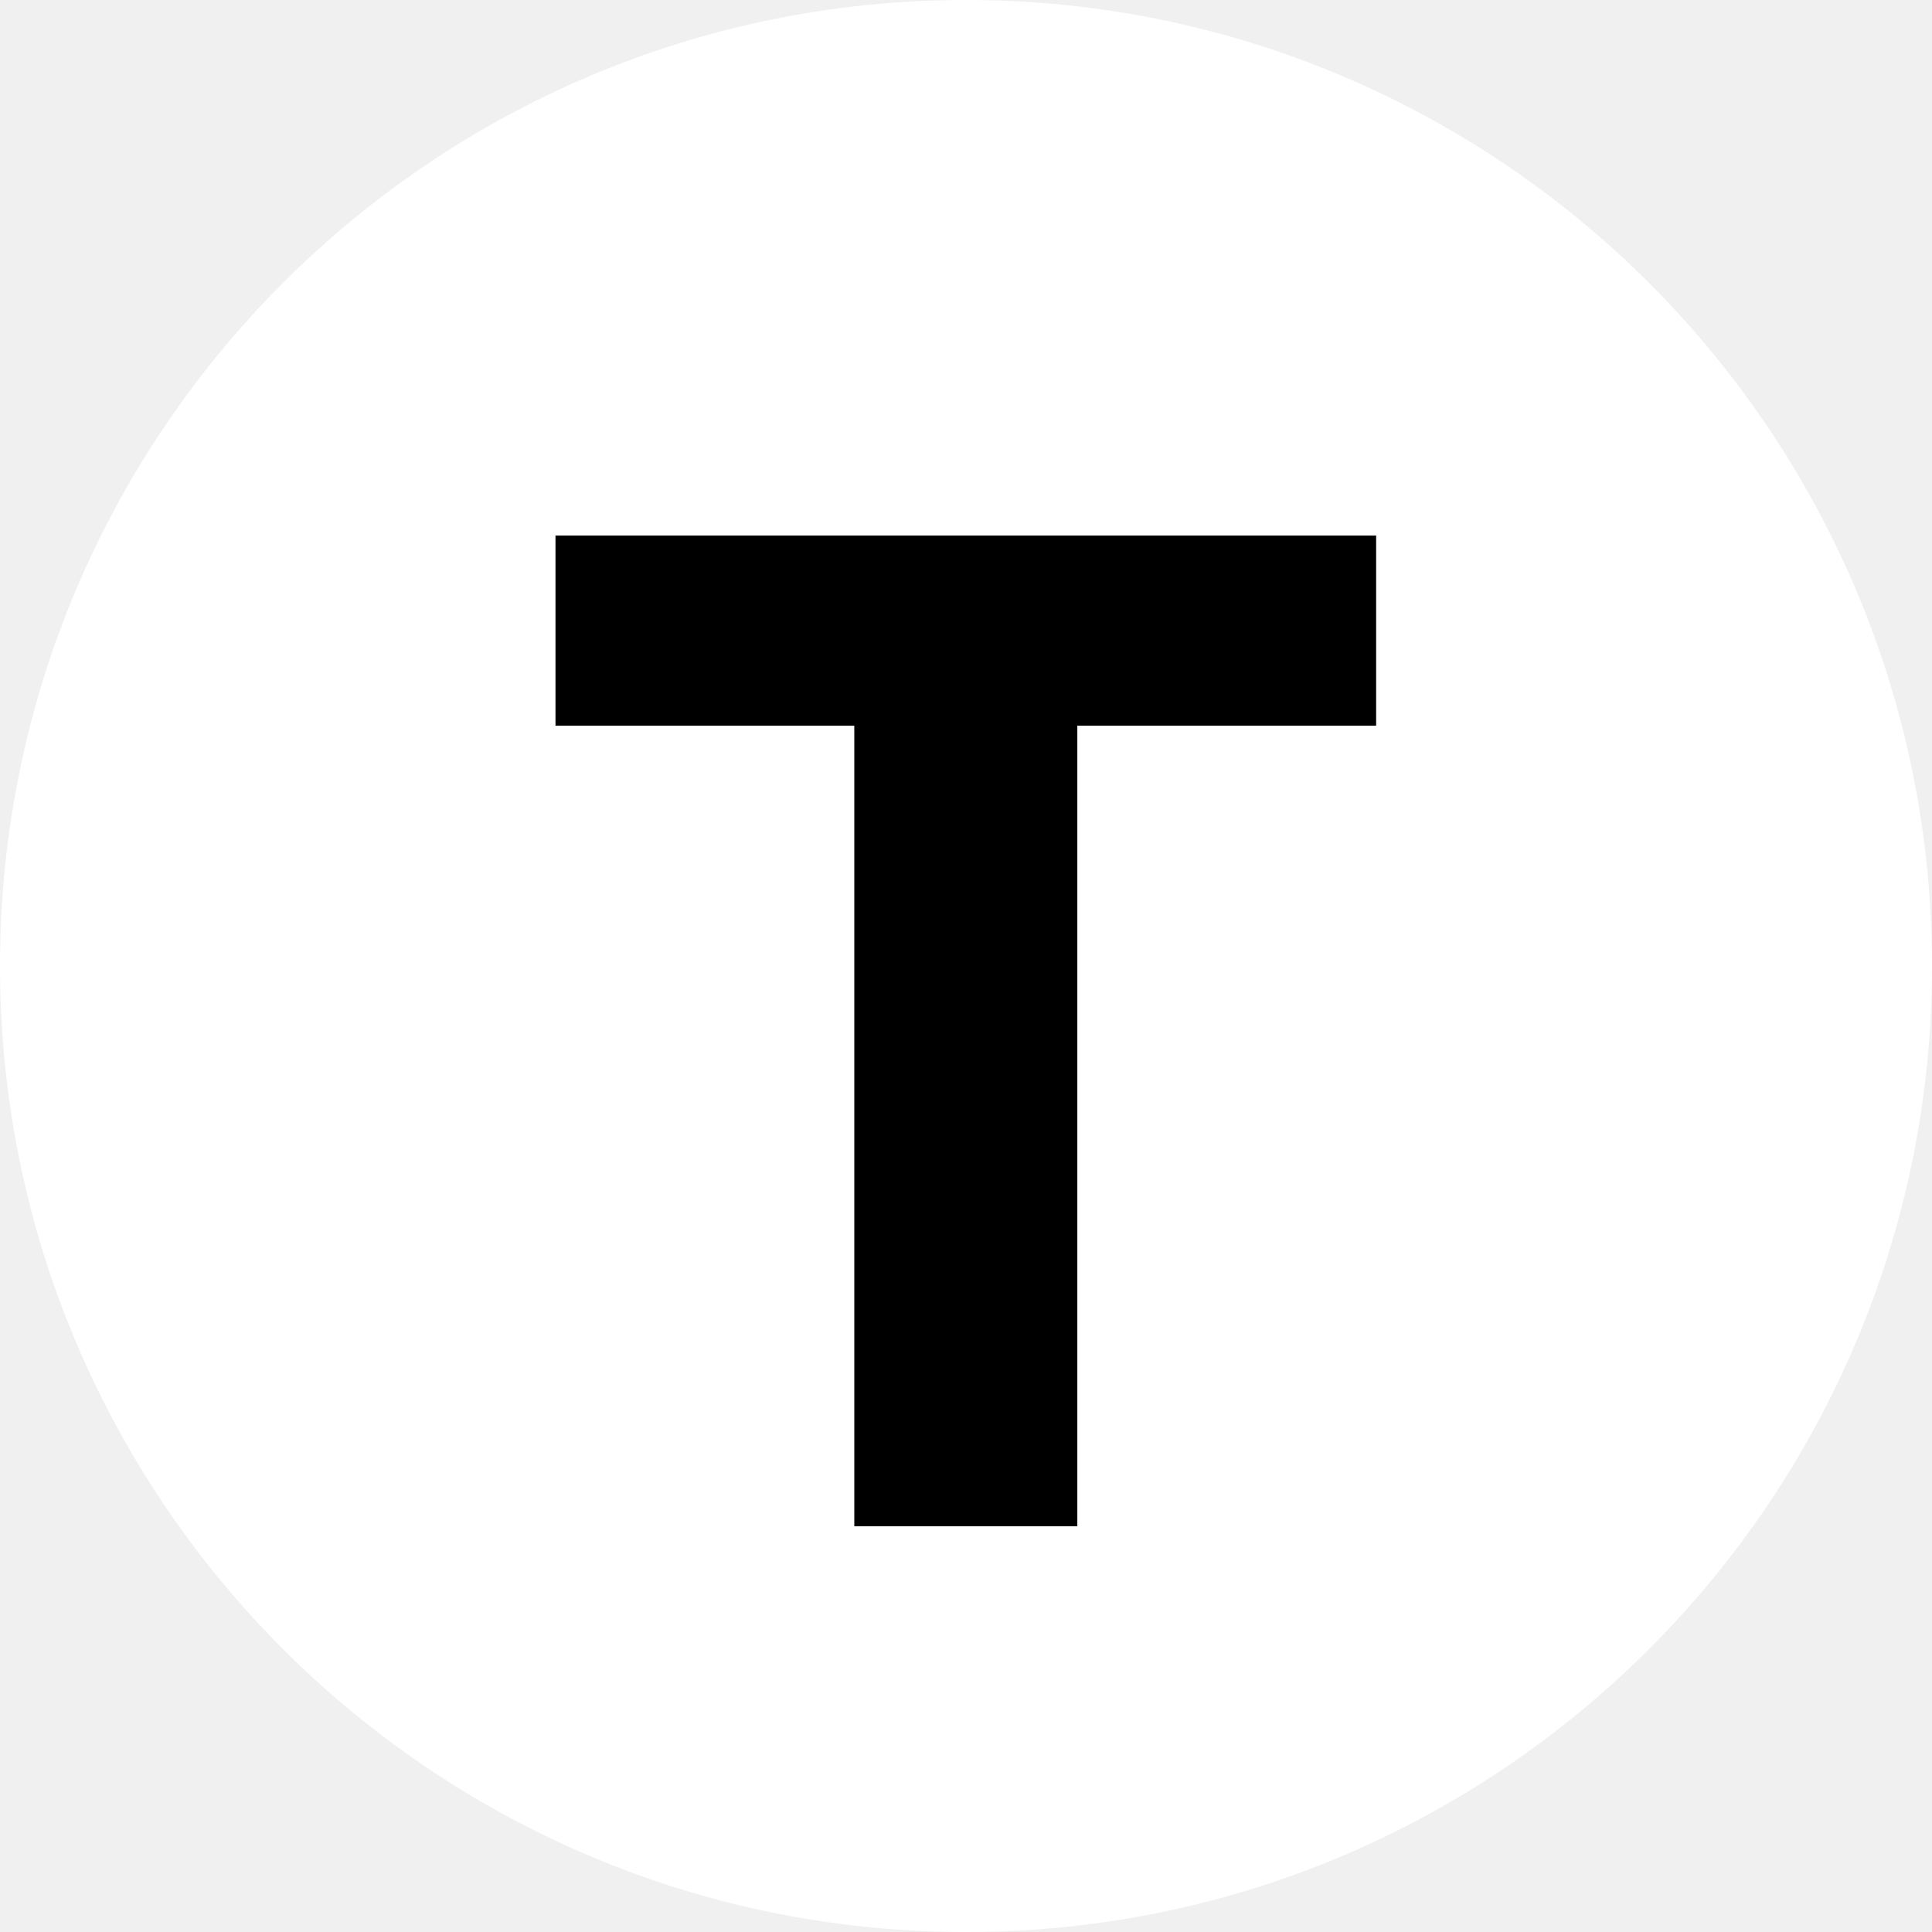
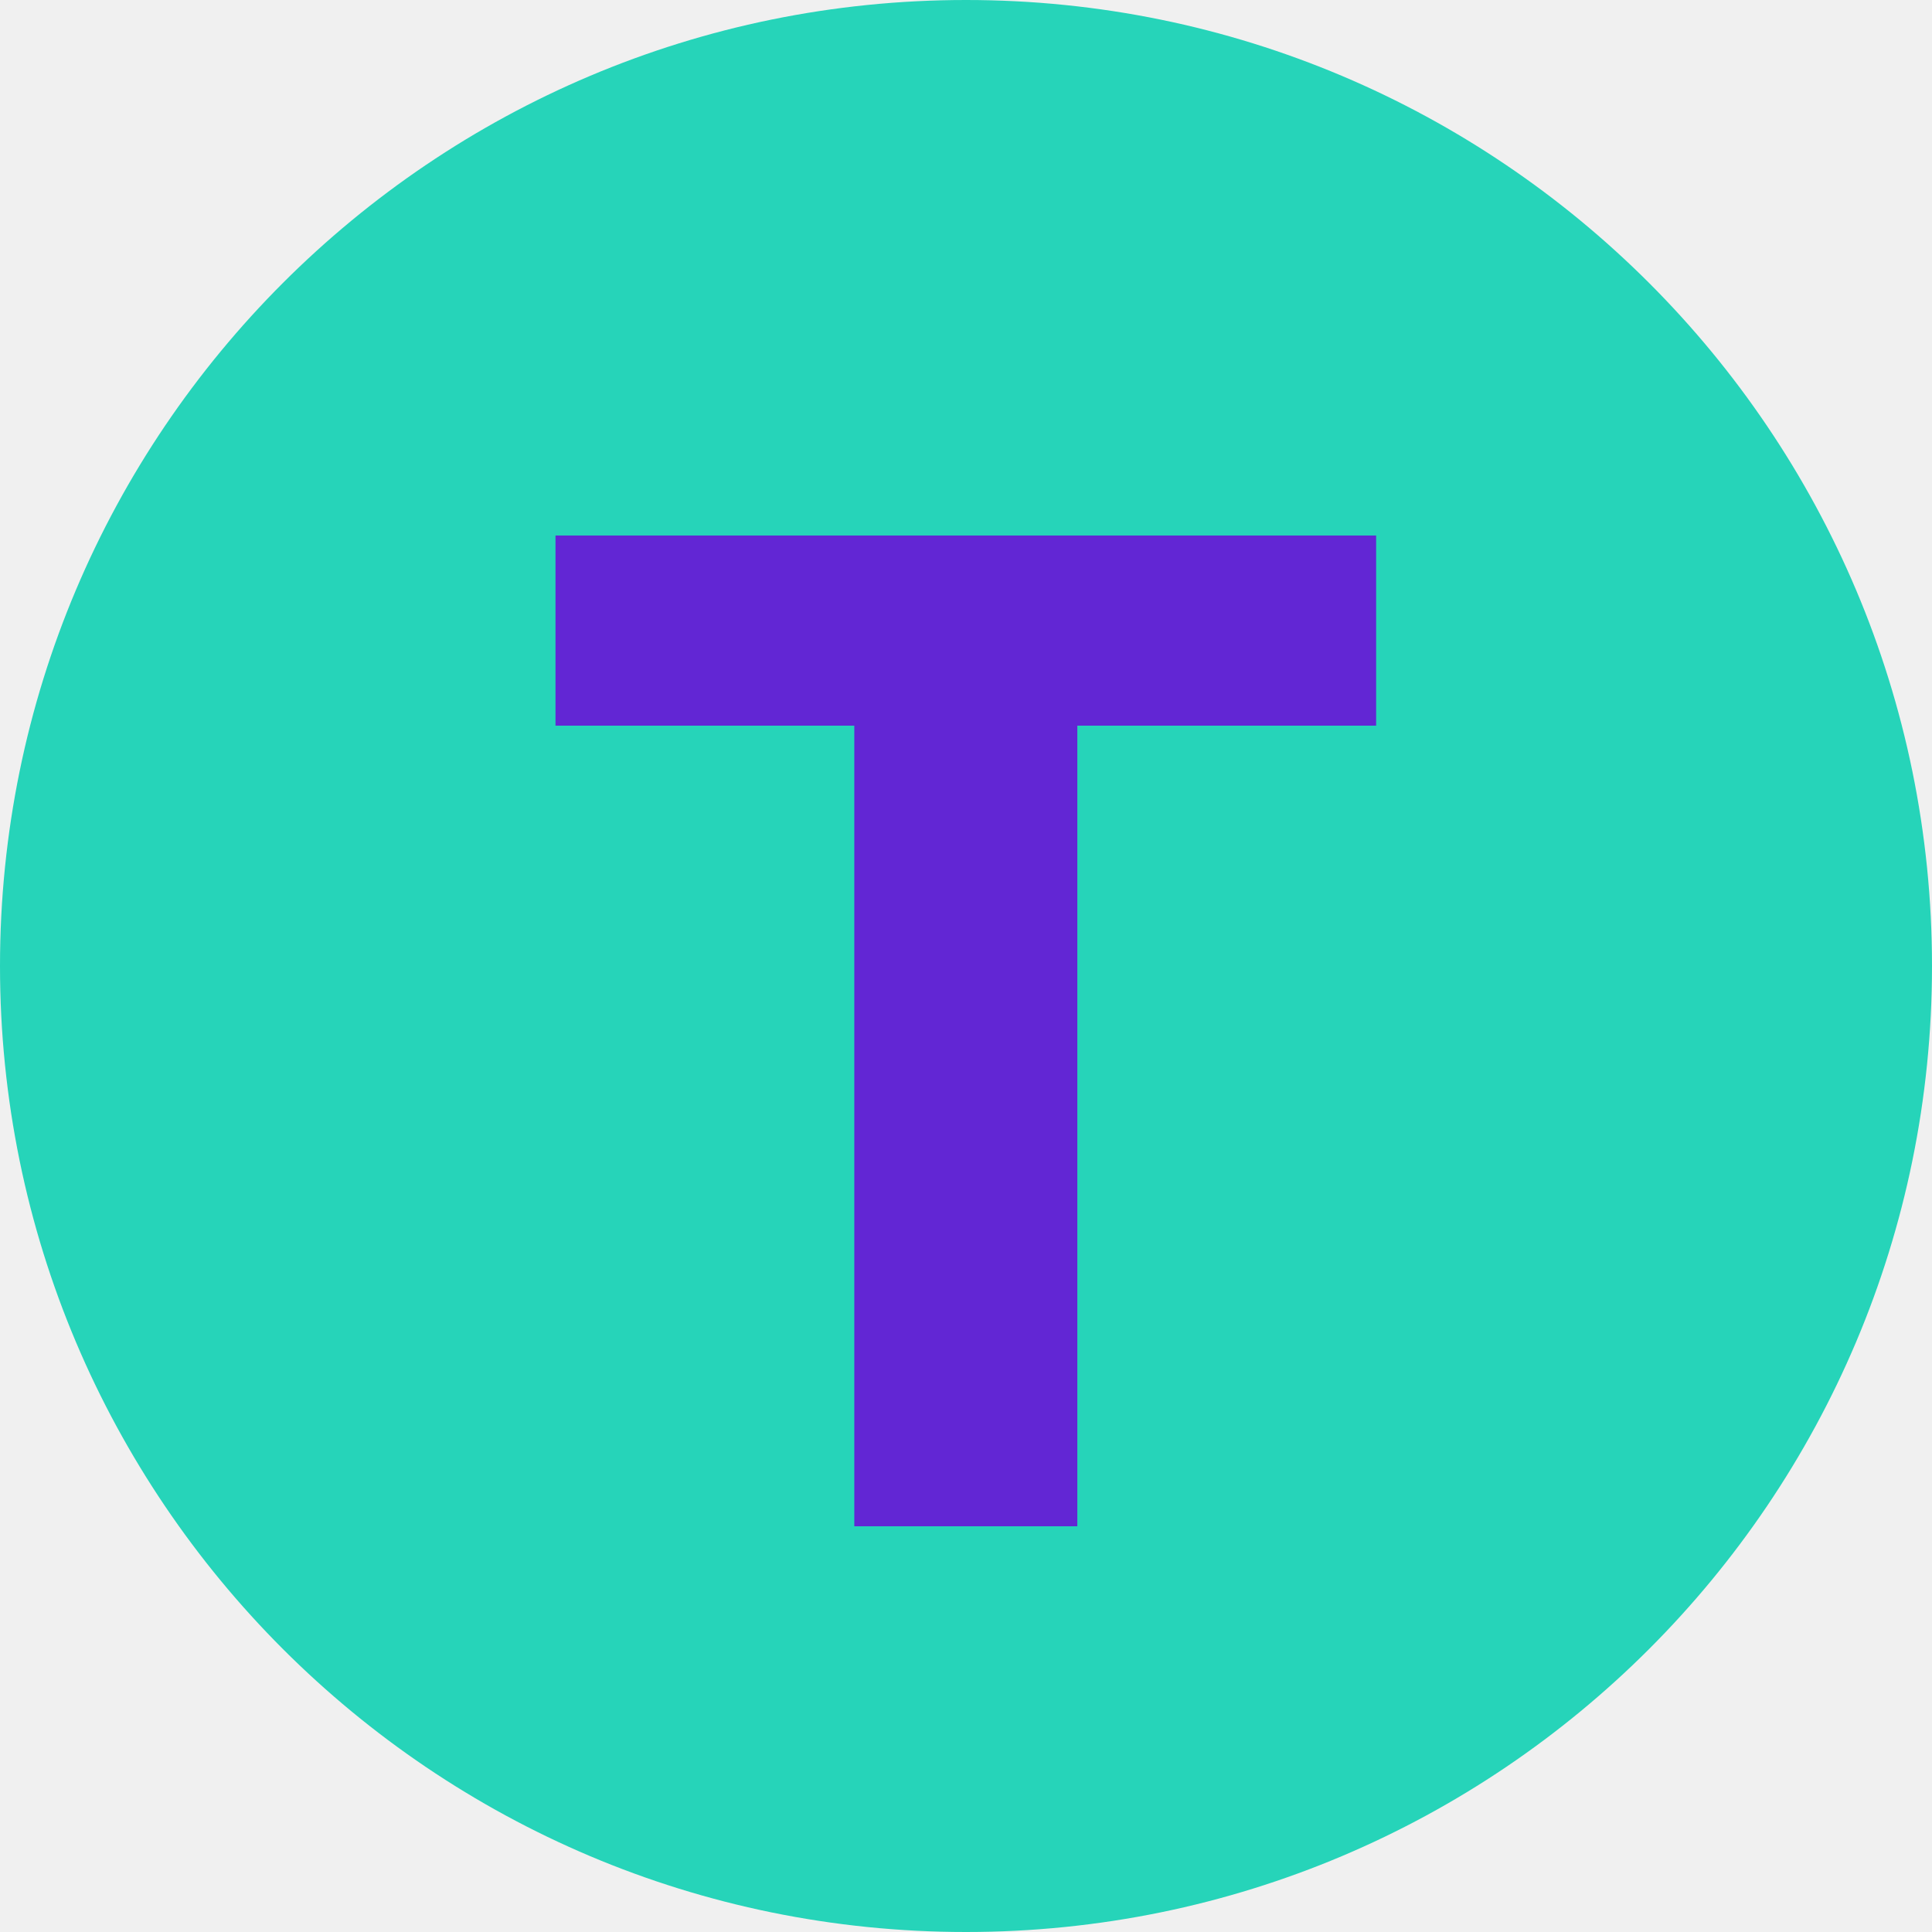
<svg xmlns="http://www.w3.org/2000/svg" width="500" height="500" viewBox="0 0 500 500" fill="none">
-   <circle cx="250" cy="250" r="250" fill="white" />
-   <path d="M356.142 138.59V187.8H278.812V395H221.092V187.8H143.762V138.59H356.142Z" fill="black" />
+   <circle cx="250" cy="250" r="250" fill="#26d4b9" />
+   <path d="M356.142 138.59V187.8H278.812V395H221.092V187.8H143.762V138.59H356.142Z" fill="#6226d4" />
</svg>
